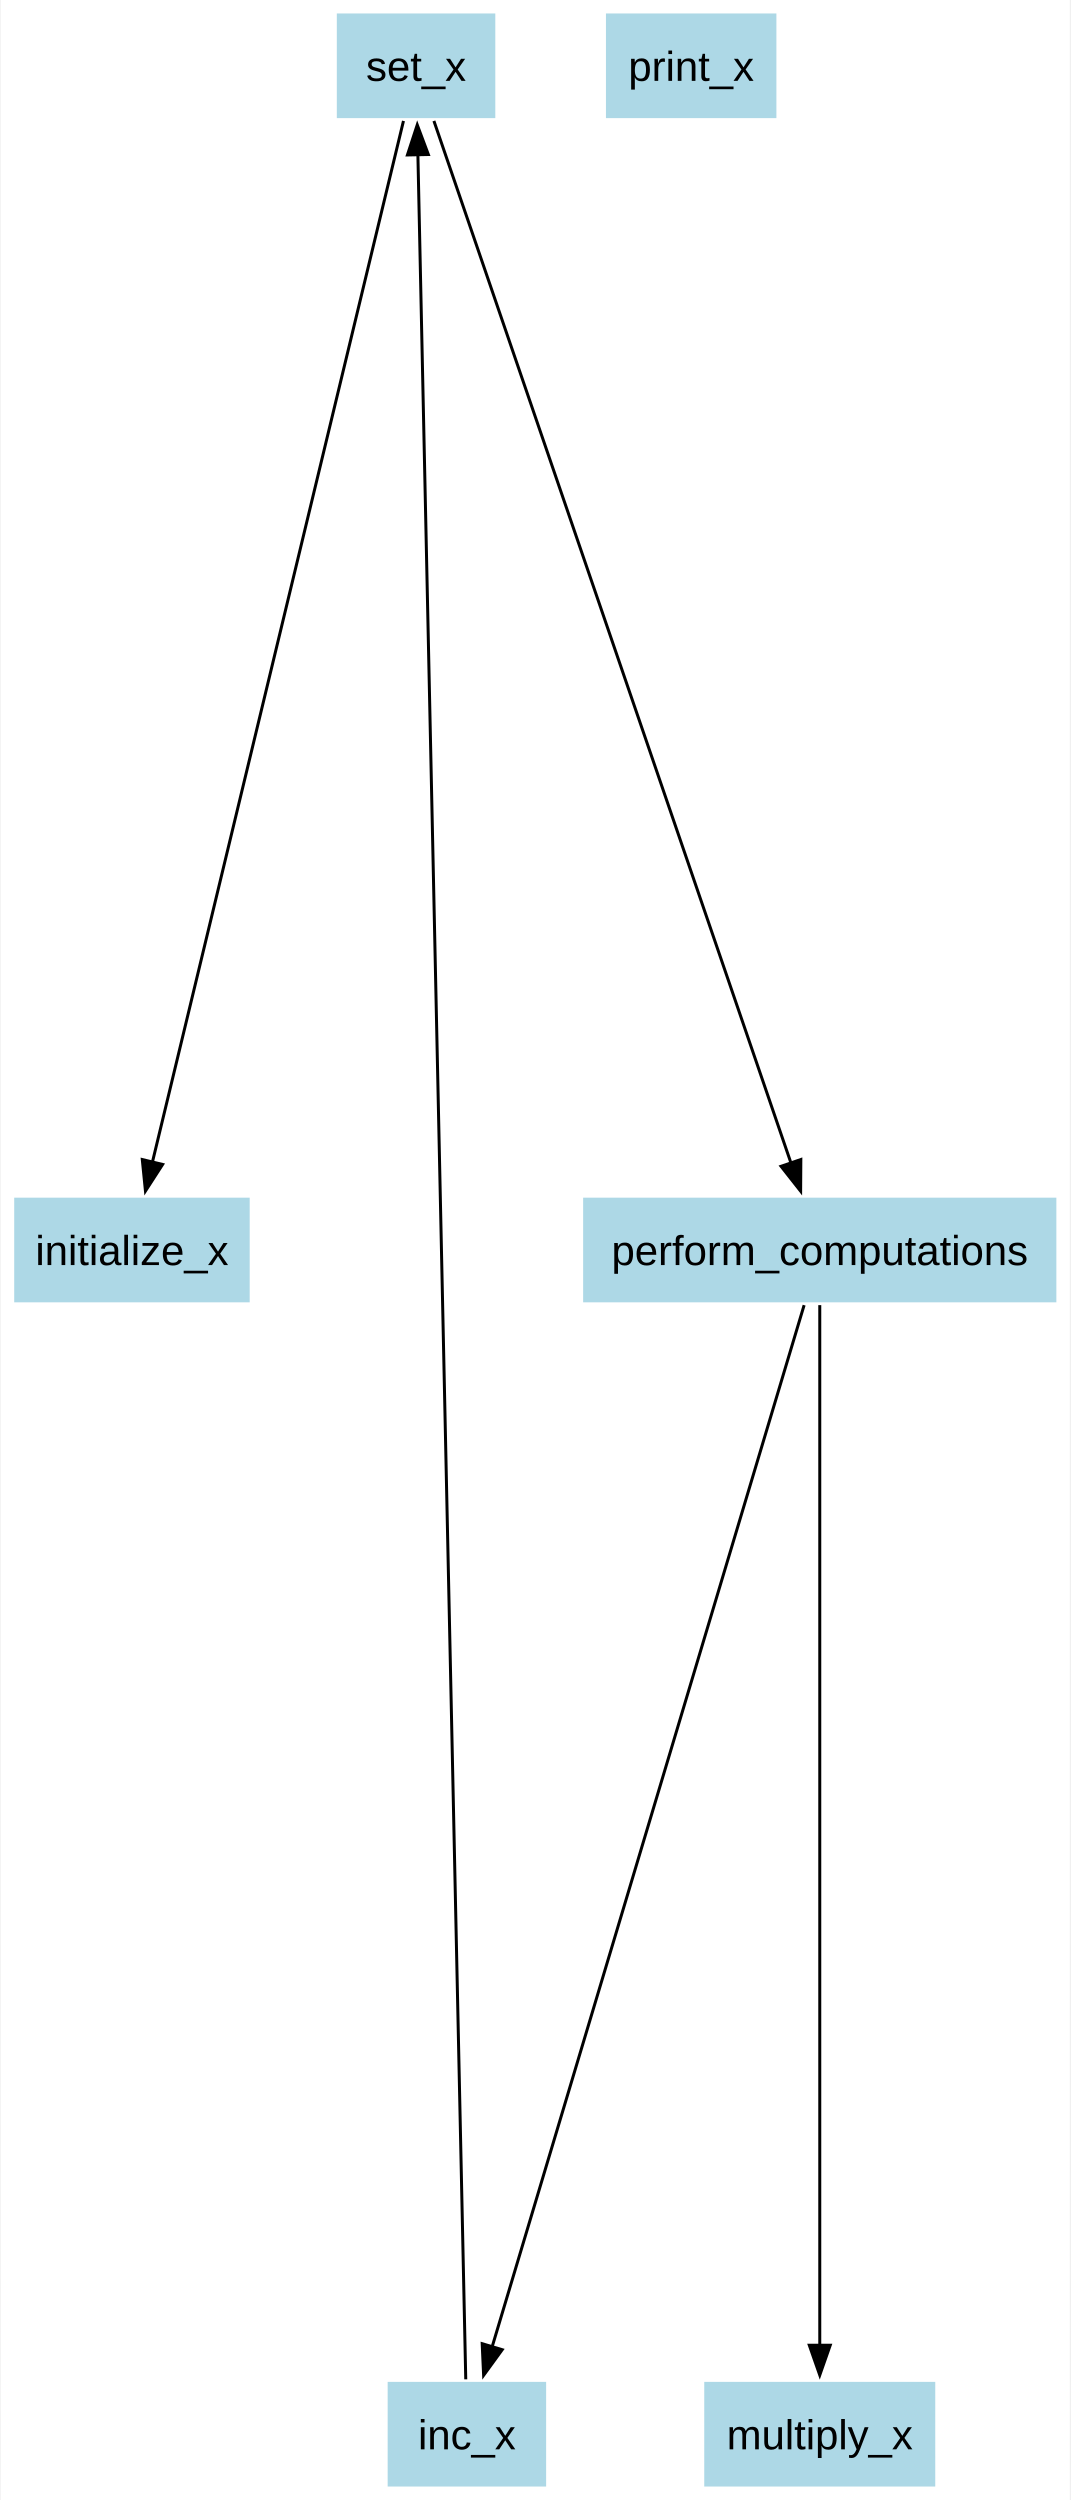
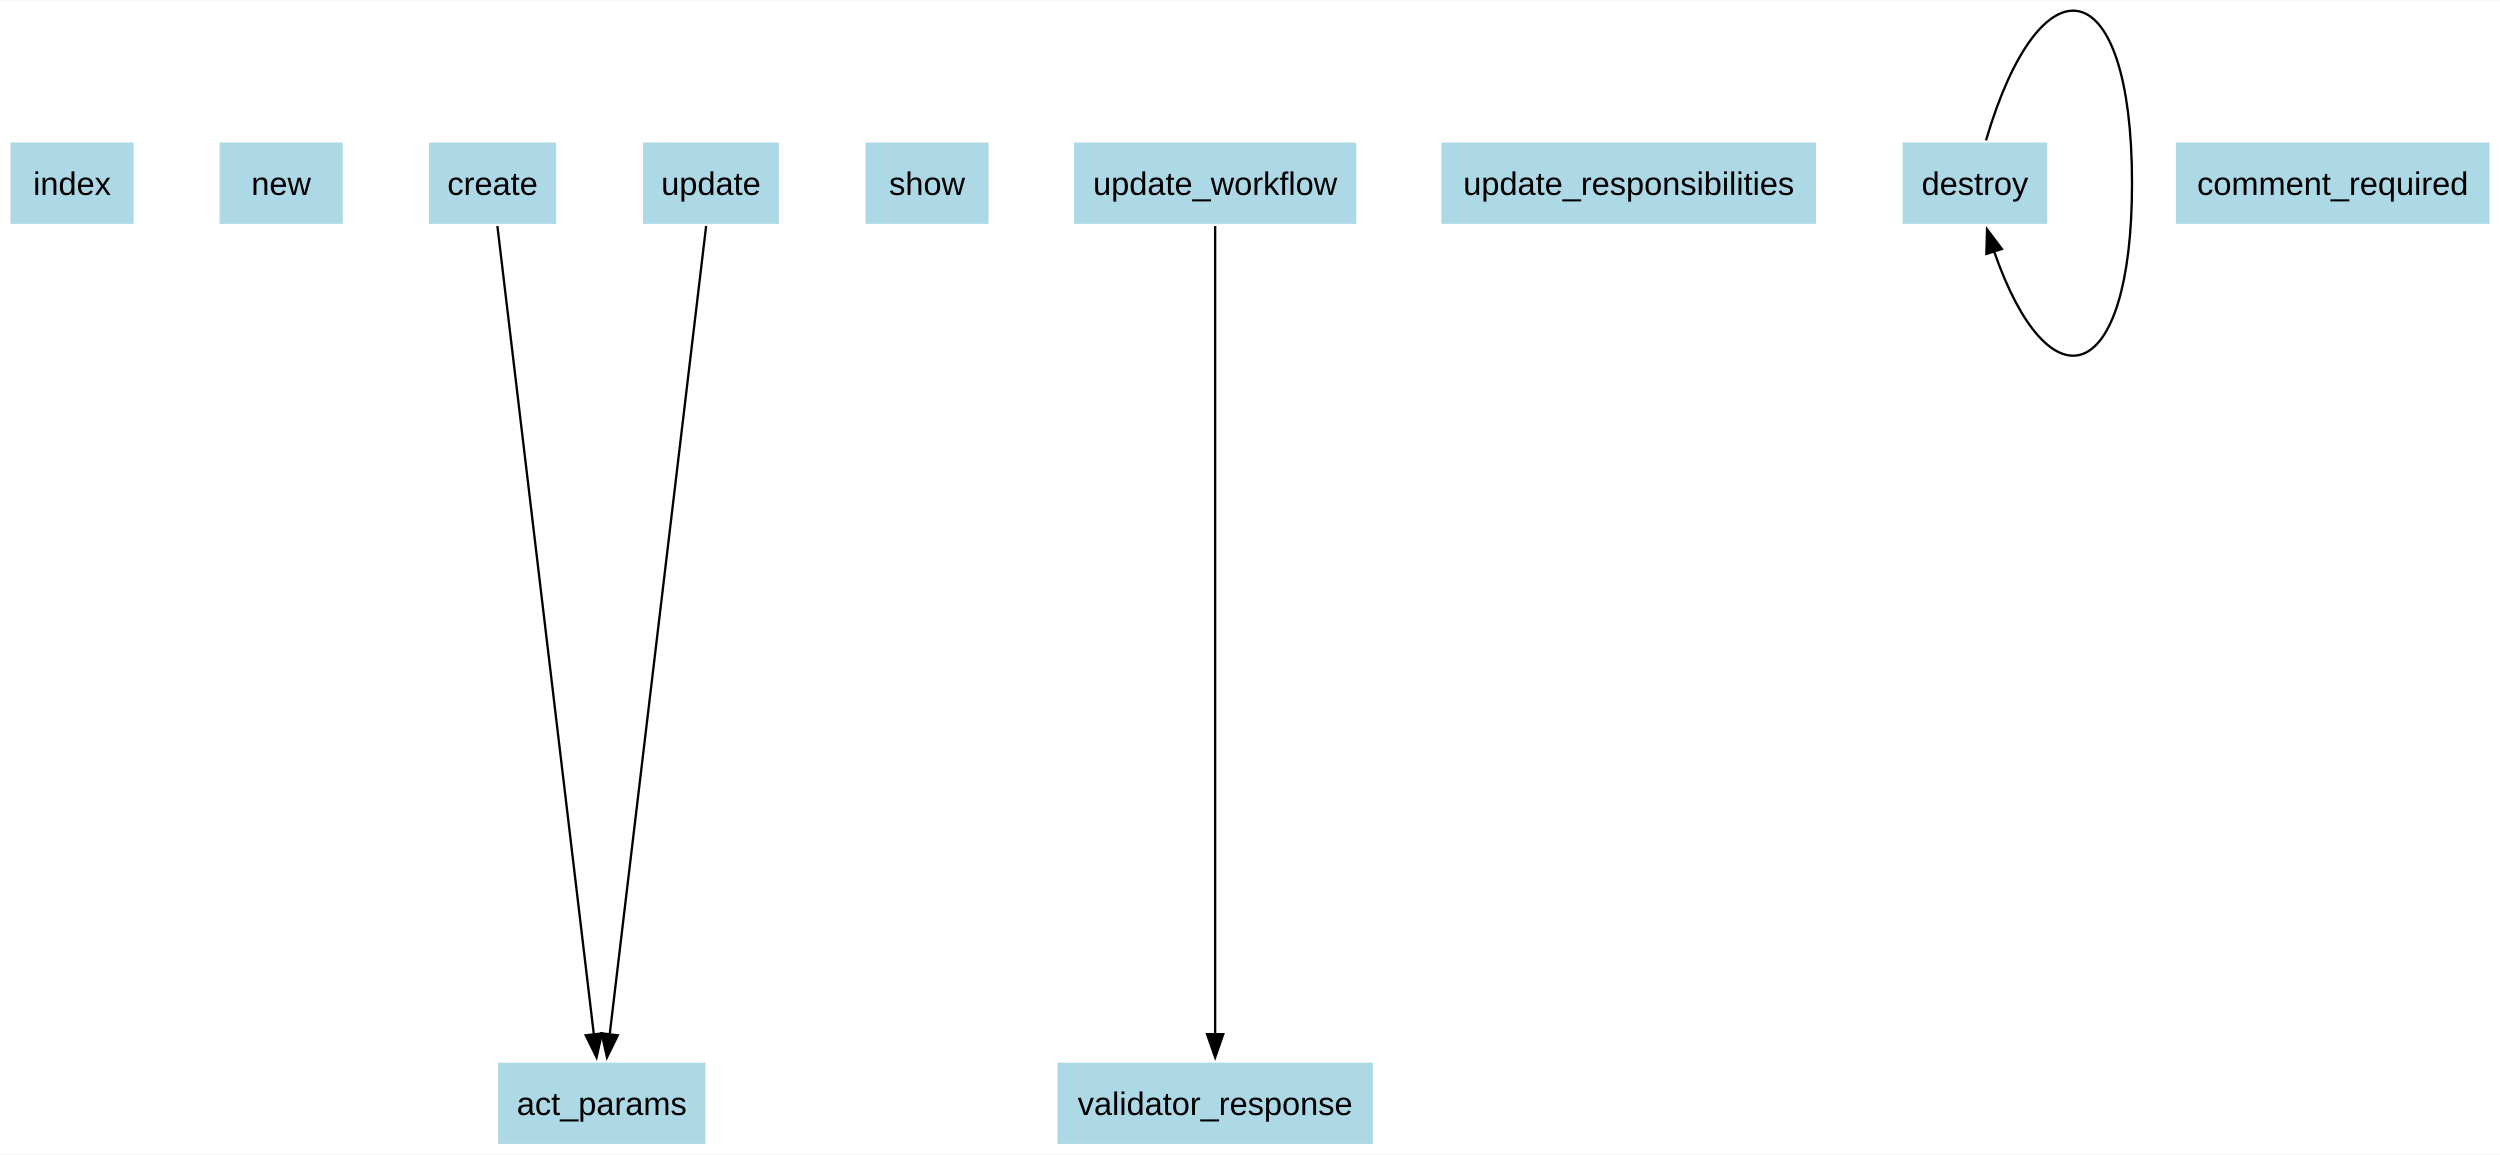
- <svg xmlns="http://www.w3.org/2000/svg" width="358pt" height="836pt" viewBox="0.00 0.00 357.50 836.00">
-   <g id="graph0" class="graph" transform="scale(1 1) rotate(0) translate(4 832)">
-     <polygon fill="white" stroke="none" points="-4,4 -4,-832 353.5,-832 353.5,4 -4,4" />
+ <svg xmlns="http://www.w3.org/2000/svg" width="1076pt" height="497pt" viewBox="0.00 0.00 1076.00 496.69">
+   <g id="graph0" class="graph" transform="scale(1 1) rotate(0) translate(4 492.69)">
+     <polygon fill="white" stroke="none" points="-4,4 -4,-492.69 1072,-492.69 1072,4 -4,4" />
    <g id="node1" class="node">
-       <polygon fill="lightblue" stroke="white" points="161.88,-828 107.88,-828 107.88,-792 161.88,-792 161.88,-828" />
-       <text text-anchor="middle" x="134.88" y="-804.95" font-family="Arial" font-size="14.00">set_x</text>
+       <polygon fill="lightblue" stroke="white" points="54,-432 0,-432 0,-396 54,-396 54,-432" />
+       <text text-anchor="middle" x="27" y="-408.95" font-family="Arial" font-size="14.00">index</text>
    </g>
    <g id="node2" class="node">
-       <polygon fill="lightblue" stroke="white" points="79.75,-432 0,-432 0,-396 79.75,-396 79.75,-432" />
-       <text text-anchor="middle" x="39.88" y="-408.95" font-family="Arial" font-size="14.00">initialize_x</text>
+       <polygon fill="lightblue" stroke="white" points="144,-432 90,-432 90,-396 144,-396 144,-432" />
+       <text text-anchor="middle" x="117" y="-408.95" font-family="Arial" font-size="14.00">new</text>
+     </g>
+     <g id="node3" class="node">
+       <polygon fill="lightblue" stroke="white" points="235.88,-432 180.12,-432 180.12,-396 235.88,-396 235.88,-432" />
+       <text text-anchor="middle" x="208" y="-408.95" font-family="Arial" font-size="14.00">create</text>
+     </g>
+     <g id="node4" class="node">
+       <polygon fill="lightblue" stroke="white" points="300.12,-36 209.88,-36 209.88,0 300.12,0 300.12,-36" />
+       <text text-anchor="middle" x="255" y="-12.95" font-family="Arial" font-size="14.00">act_params</text>
    </g>
    <g id="edge1" class="edge">
-       <path fill="none" stroke="black" d="M130.67,-791.56C115.74,-729.64 65.19,-519.98 46.71,-443.35" />
-       <polygon fill="black" stroke="black" points="50.13,-442.61 44.39,-433.71 43.33,-444.25 50.13,-442.61" />
+       <path fill="none" stroke="black" d="M210.08,-395.56C217.47,-333.64 242.48,-123.98 251.62,-47.35" />
+       <polygon fill="black" stroke="black" points="255.06,-48.08 252.76,-37.74 248.1,-47.25 255.06,-48.08" />
    </g>
-     <g id="node3" class="node">
-       <polygon fill="lightblue" stroke="white" points="349.5,-432 190.25,-432 190.25,-396 349.5,-396 349.5,-432" />
-       <text text-anchor="middle" x="269.88" y="-408.95" font-family="Arial" font-size="14.00">perform_computations</text>
+     <g id="node5" class="node">
+       <polygon fill="lightblue" stroke="white" points="422,-432 368,-432 368,-396 422,-396 422,-432" />
+       <text text-anchor="middle" x="395" y="-408.95" font-family="Arial" font-size="14.00">show</text>
+     </g>
+     <g id="node6" class="node">
+       <polygon fill="lightblue" stroke="white" points="331.75,-432 272.25,-432 272.25,-396 331.75,-396 331.75,-432" />
+       <text text-anchor="middle" x="302" y="-408.95" font-family="Arial" font-size="14.00">update</text>
    </g>
    <g id="edge2" class="edge">
-       <path fill="none" stroke="black" d="M140.85,-791.56C162.11,-729.52 234.2,-519.12 260.32,-442.88" />
-       <polygon fill="black" stroke="black" points="263.55,-444.26 263.48,-433.67 256.93,-441.99 263.55,-444.26" />
+       <path fill="none" stroke="black" d="M299.92,-395.56C292.53,-333.64 267.52,-123.98 258.38,-47.35" />
+       <polygon fill="black" stroke="black" points="261.9,-47.25 257.24,-37.74 254.94,-48.08 261.9,-47.25" />
    </g>
-     <g id="node4" class="node">
-       <polygon fill="lightblue" stroke="white" points="178.88,-36 124.88,-36 124.88,0 178.88,0 178.88,-36" />
-       <text text-anchor="middle" x="151.88" y="-12.95" font-family="Arial" font-size="14.00">inc_x</text>
+     <g id="node7" class="node">
+       <polygon fill="lightblue" stroke="white" points="580.25,-432 457.75,-432 457.75,-396 580.25,-396 580.25,-432" />
+       <text text-anchor="middle" x="519" y="-408.95" font-family="Arial" font-size="14.00">update_workflow</text>
+     </g>
+     <g id="node8" class="node">
+       <polygon fill="lightblue" stroke="white" points="587.38,-36 450.62,-36 450.62,0 587.38,0 587.38,-36" />
+       <text text-anchor="middle" x="519" y="-12.95" font-family="Arial" font-size="14.00">validator_response</text>
    </g>
    <g id="edge3" class="edge">
-       <path fill="none" stroke="black" d="M264.65,-395.56C246.07,-333.52 183.06,-123.12 160.22,-46.88" />
-       <polygon fill="black" stroke="black" points="163.69,-46.26 157.47,-37.69 156.99,-48.27 163.69,-46.26" />
+       <path fill="none" stroke="black" d="M519,-395.56C519,-333.64 519,-123.98 519,-47.35" />
+       <polygon fill="black" stroke="black" points="522.5,-47.75 519,-37.75 515.5,-47.75 522.5,-47.75" />
    </g>
-     <g id="node5" class="node">
-       <polygon fill="lightblue" stroke="white" points="309,-36 230.75,-36 230.75,0 309,0 309,-36" />
-       <text text-anchor="middle" x="269.88" y="-12.95" font-family="Arial" font-size="14.00">multiply_x</text>
+     <g id="node9" class="node">
+       <polygon fill="lightblue" stroke="white" points="778.12,-432 615.88,-432 615.88,-396 778.12,-396 778.12,-432" />
+       <text text-anchor="middle" x="697" y="-408.95" font-family="Arial" font-size="14.00">update_responsibilities</text>
+     </g>
+     <g id="node10" class="node">
+       <polygon fill="lightblue" stroke="white" points="877.62,-432 814.38,-432 814.38,-396 877.62,-396 877.62,-432" />
+       <text text-anchor="middle" x="846" y="-408.95" font-family="Arial" font-size="14.00">destroy</text>
    </g>
    <g id="edge4" class="edge">
-       <path fill="none" stroke="black" d="M269.88,-395.56C269.88,-333.64 269.88,-123.98 269.88,-47.35" />
-       <polygon fill="black" stroke="black" points="273.38,-47.75 269.88,-37.75 266.38,-47.75 273.38,-47.75" />
+       <path fill="none" stroke="black" d="M850.77,-432.41C874.33,-512.56 913.62,-506.43 913.62,-414 913.62,-325.91 877.93,-316.2 854.18,-384.88" />
+       <polygon fill="black" stroke="black" points="850.93,-383.55 851.23,-394.14 857.6,-385.68 850.93,-383.55" />
    </g>
-     <g id="edge5" class="edge">
-       <path fill="none" stroke="black" d="M151.5,-36.35C149.32,-137.65 138.24,-652.65 135.49,-780.33" />
-       <polygon fill="black" stroke="black" points="131.99,-780.18 135.28,-790.25 138.99,-780.33 131.99,-780.18" />
-     </g>
-     <g id="node6" class="node">
-       <polygon fill="lightblue" stroke="white" points="255.88,-828 197.88,-828 197.88,-792 255.88,-792 255.88,-828" />
-       <text text-anchor="middle" x="226.88" y="-804.95" font-family="Arial" font-size="14.00">print_x</text>
+     <g id="node11" class="node">
+       <polygon fill="lightblue" stroke="white" points="1068,-432 932,-432 932,-396 1068,-396 1068,-432" />
+       <text text-anchor="middle" x="1000" y="-408.95" font-family="Arial" font-size="14.00">comment_required</text>
    </g>
  </g>
</svg>
